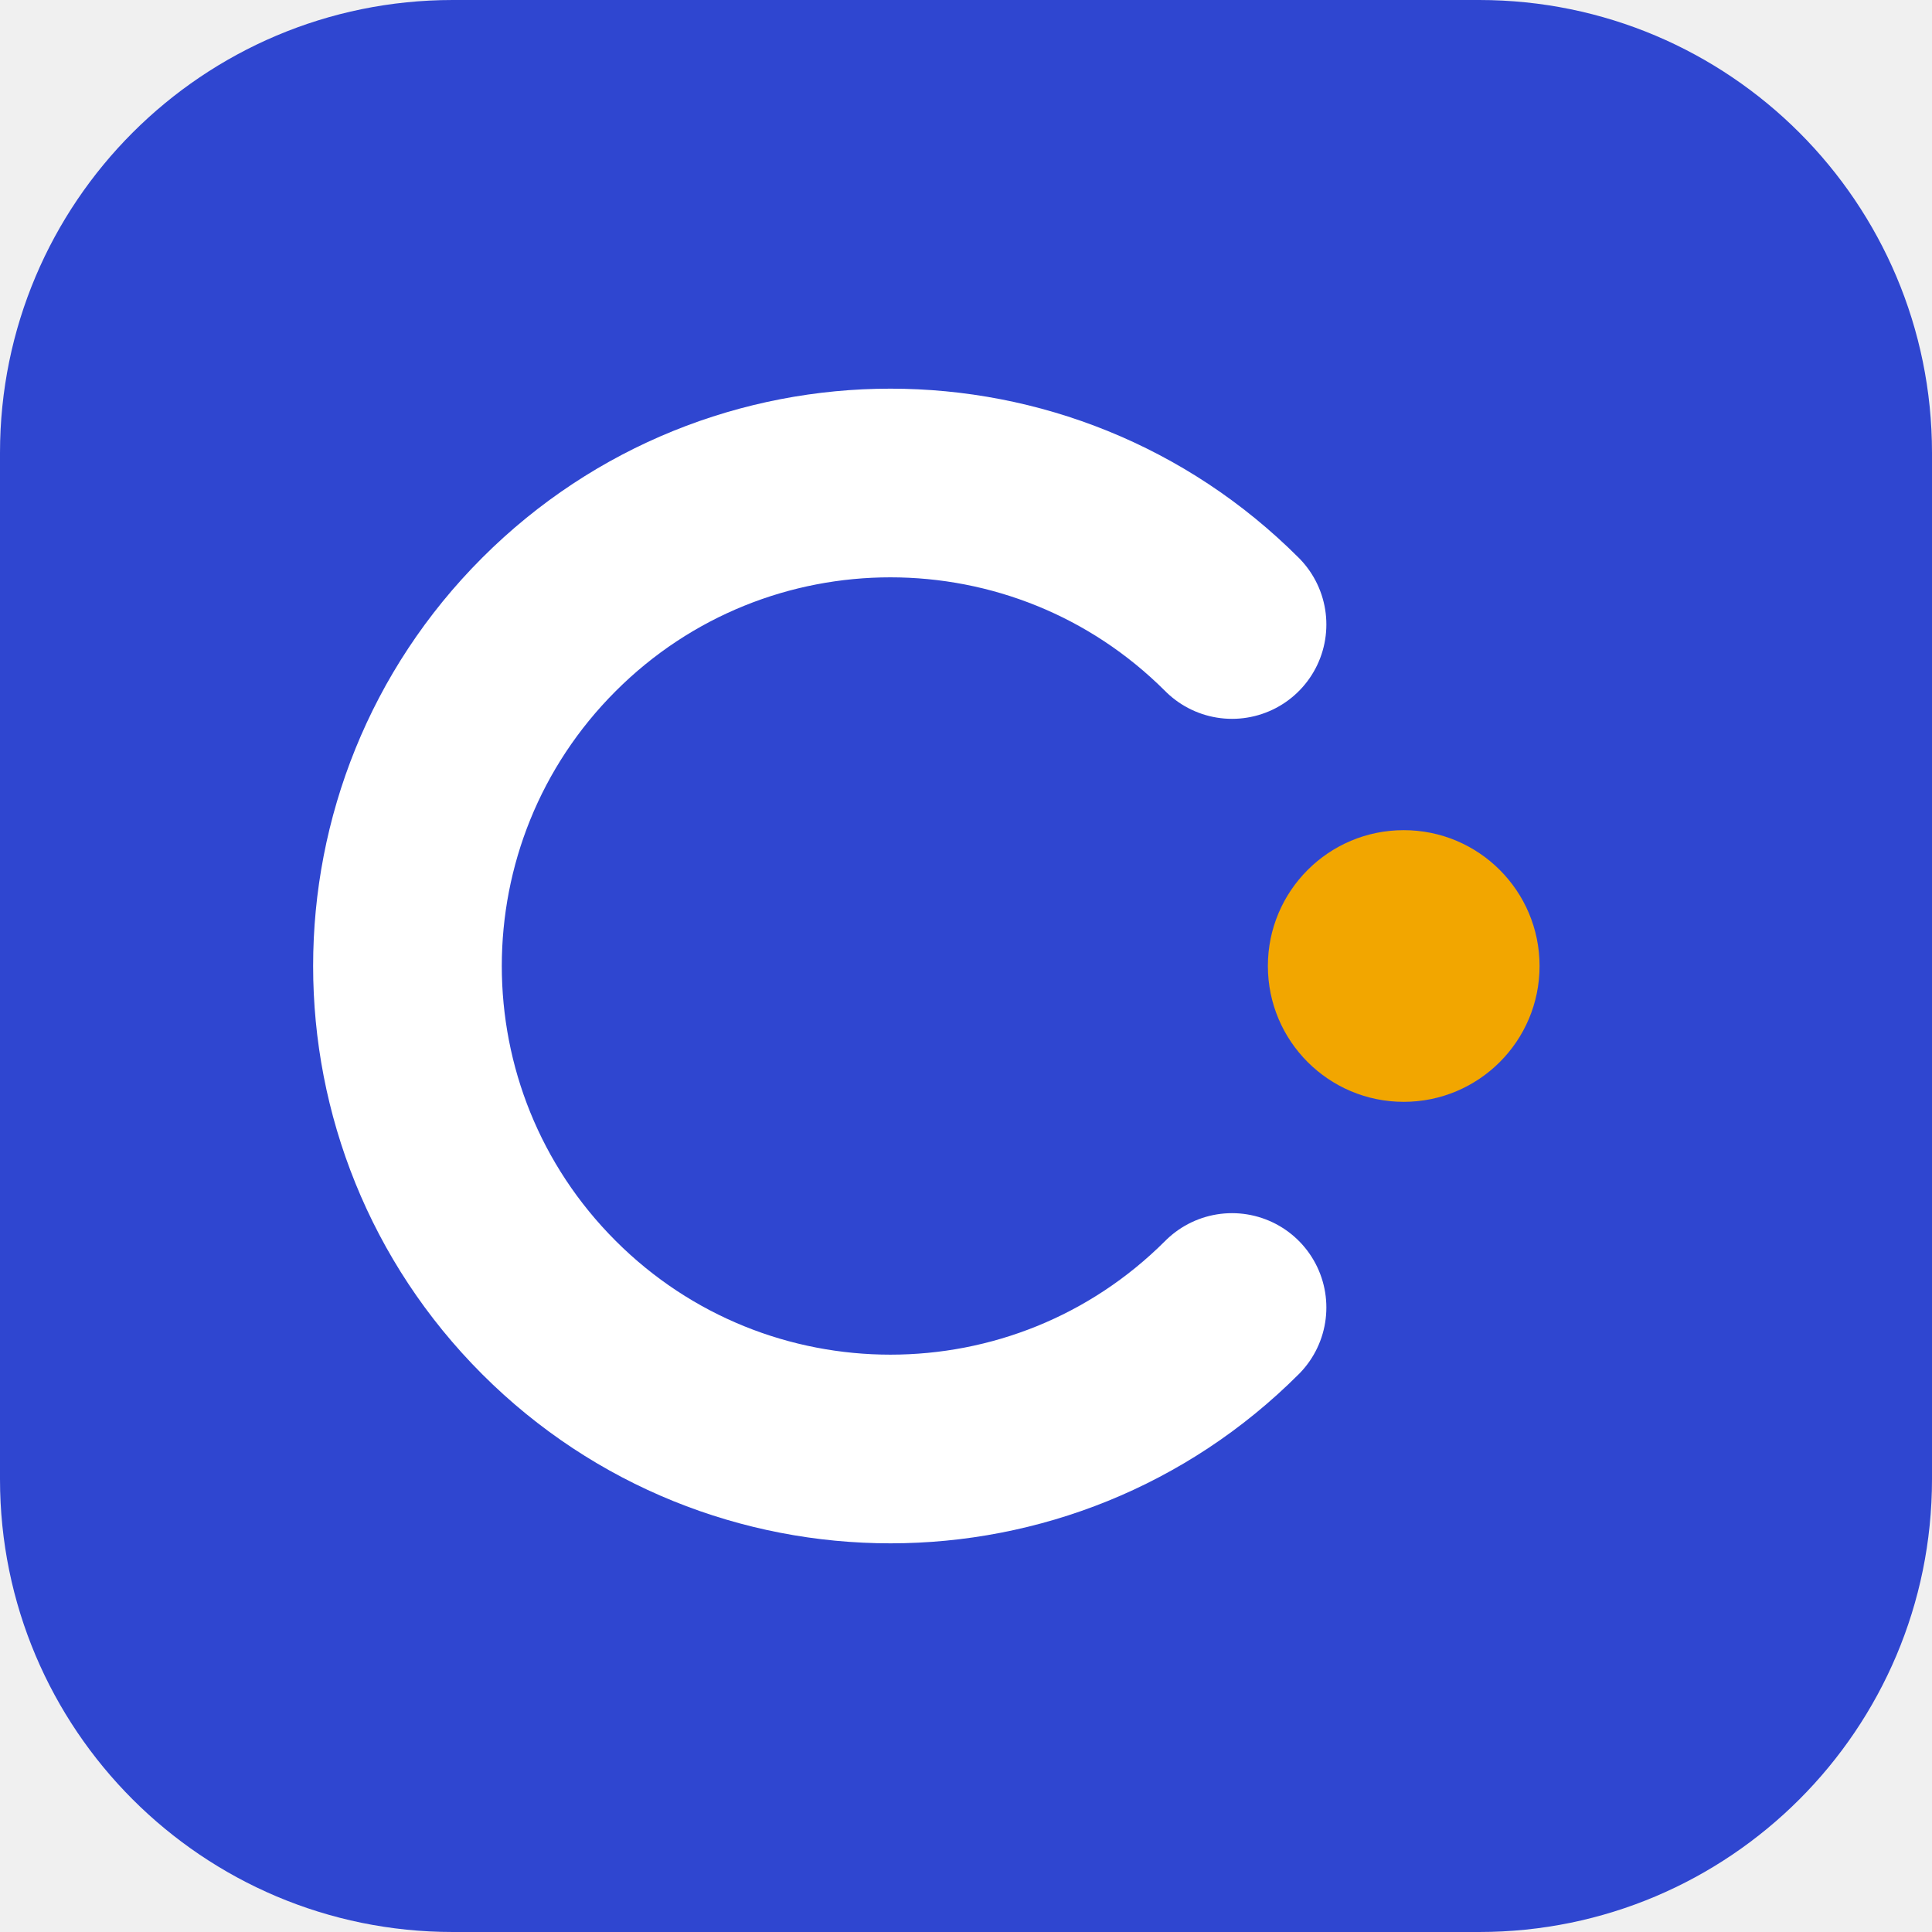
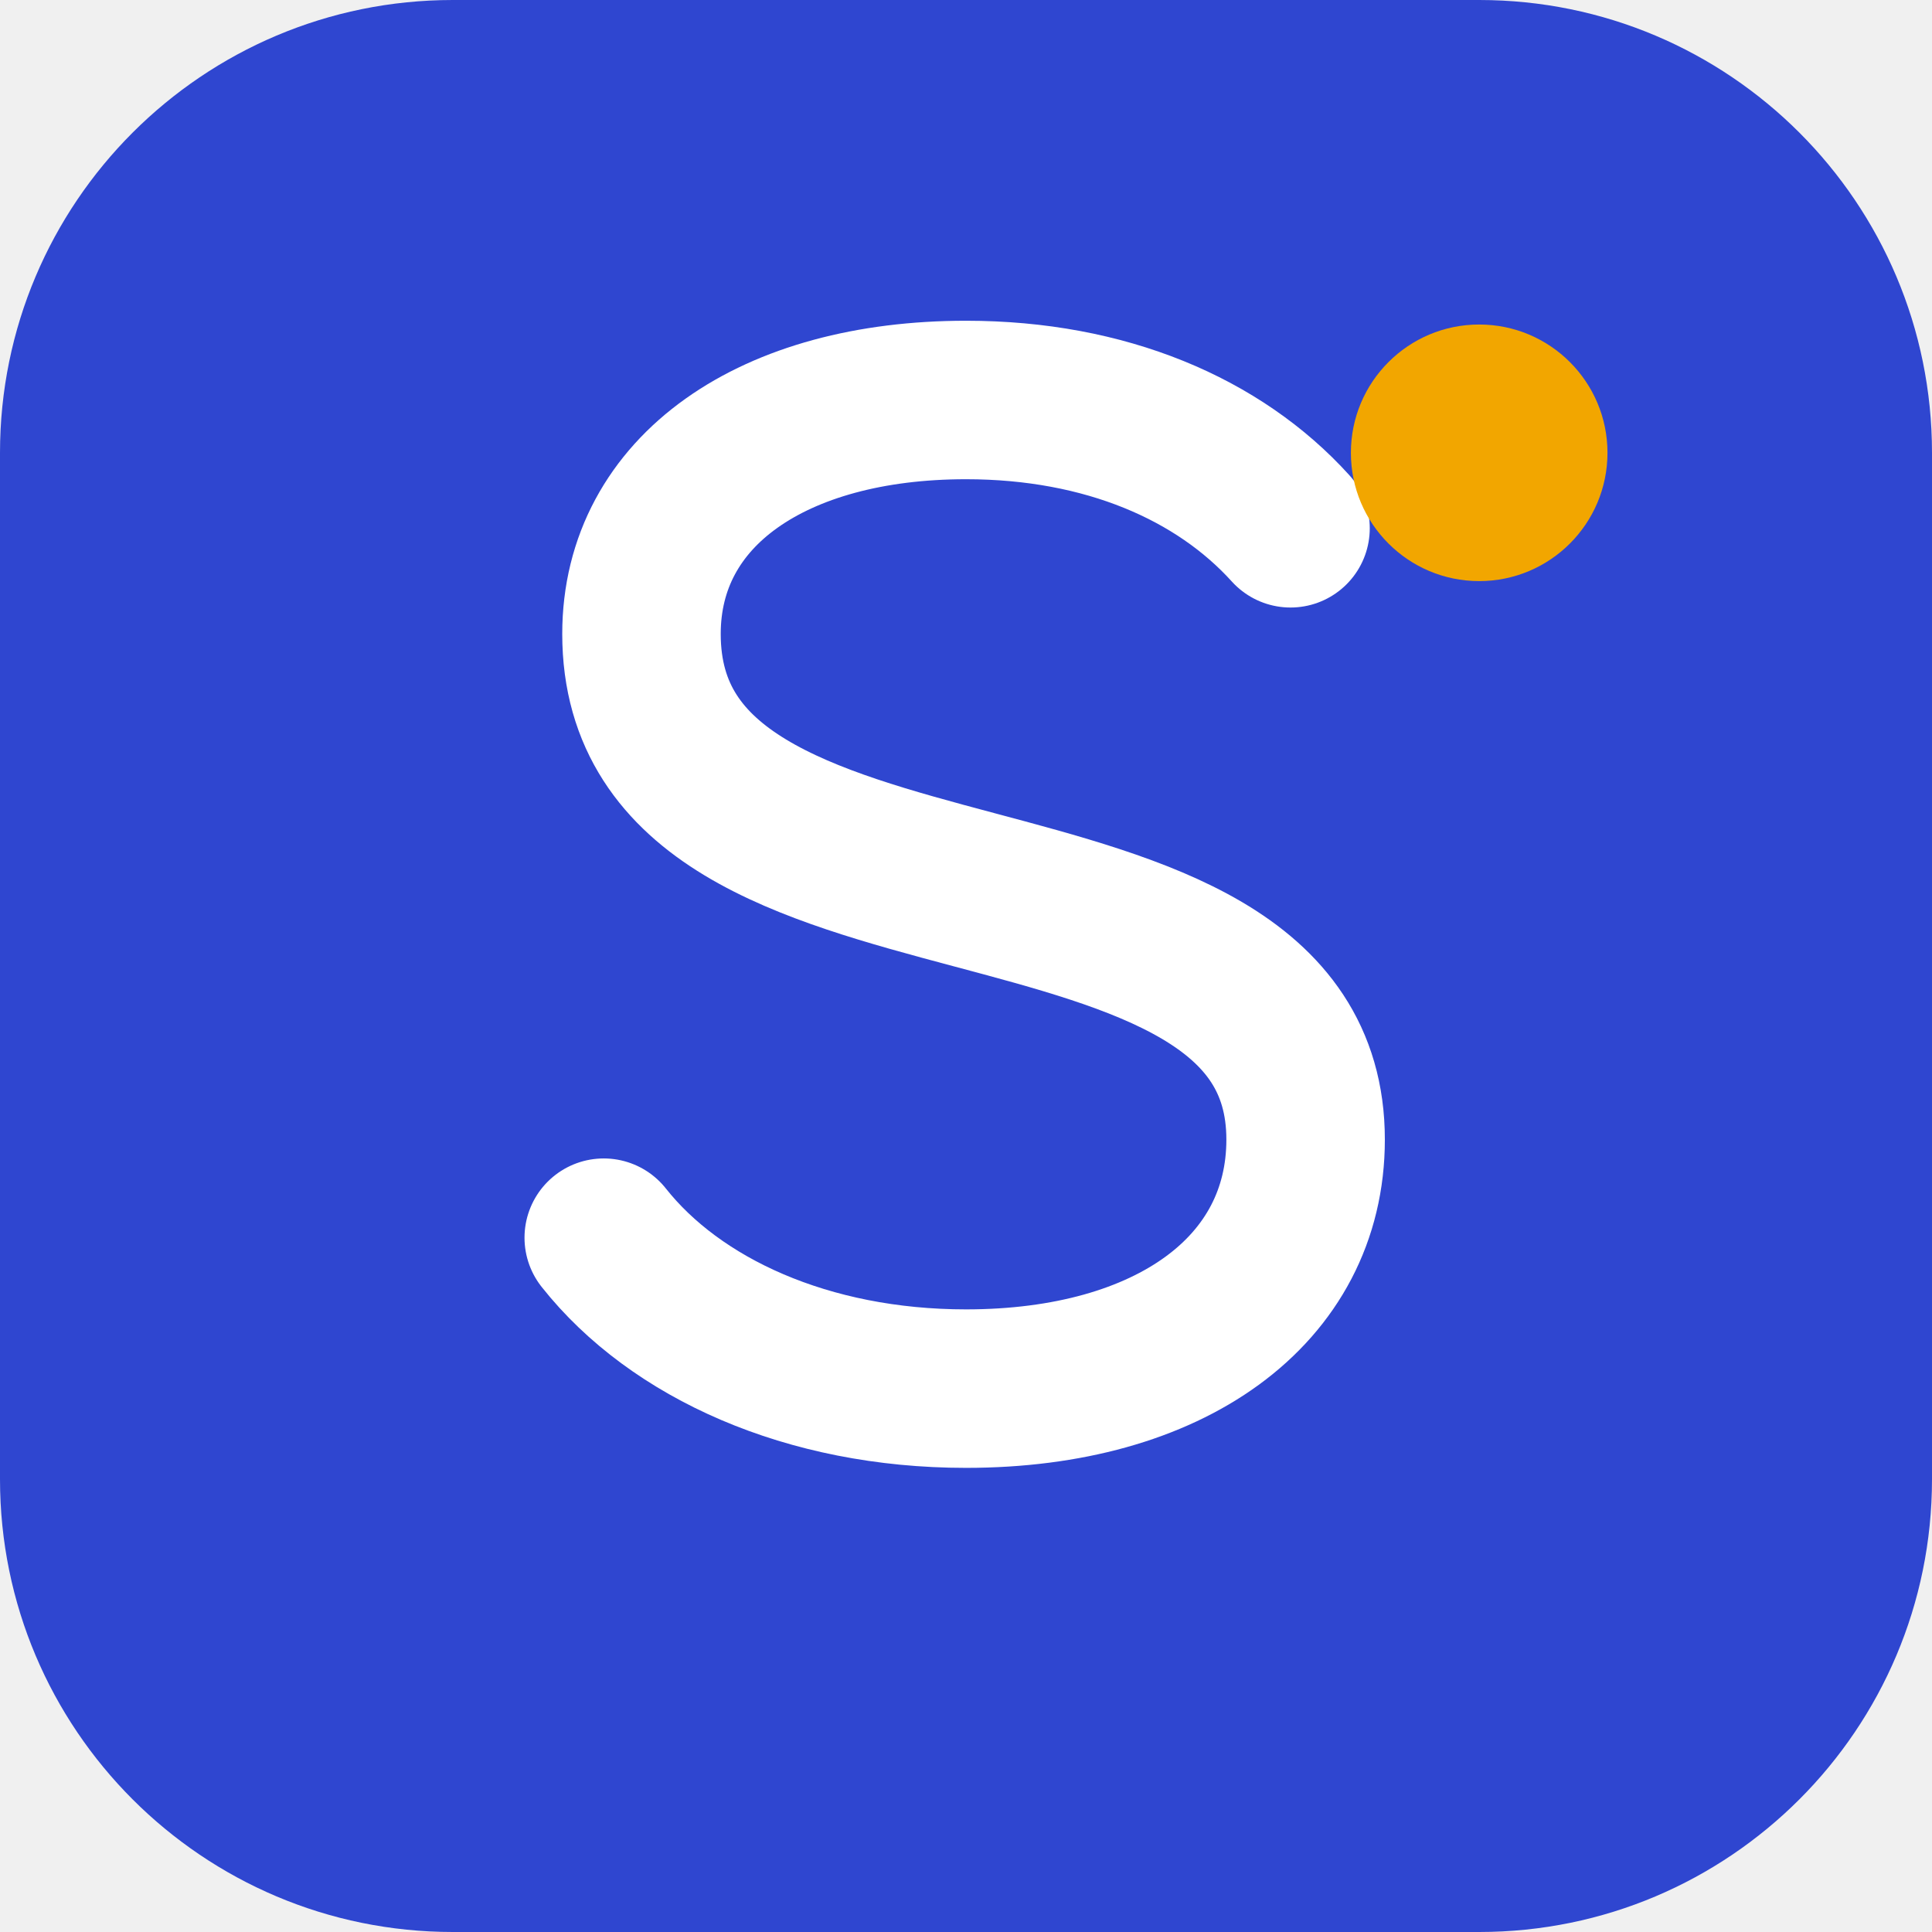
<svg xmlns="http://www.w3.org/2000/svg" viewBox="0 0 512 512">
  <rect width="512" height="512" rx="120" fill="#2f46d0" />
-   <path d="M326.5 165.5A128 128 0 1 0 326.5 346.5" fill="none" stroke="#fff" stroke-width="50" stroke-linecap="round" />
-   <circle cx="372" cy="256" r="36" fill="#f2a600" />
+   <path d="M160 328c19 24 54 40 96 40 54 0 90-26 90-66 0-86-176-46-176-134 0-38 35-62 86-62 37 0 67 13 86 34" fill="none" stroke="#fff" stroke-width="42" stroke-linecap="round" />
+   <circle cx="392" cy="120" r="34" fill="#f2a600" />
</svg>
